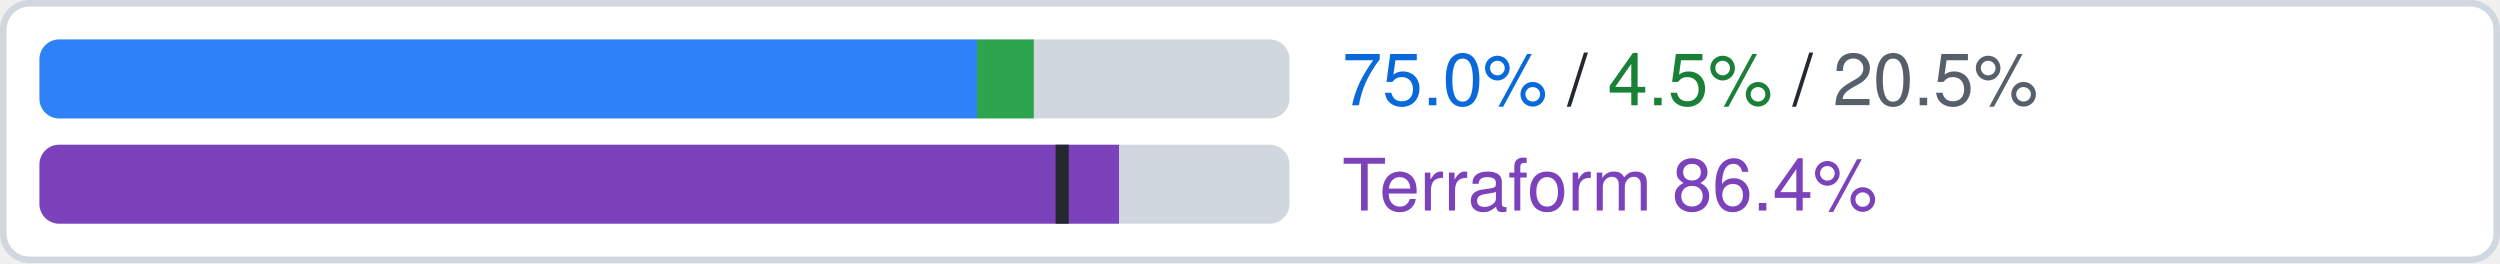
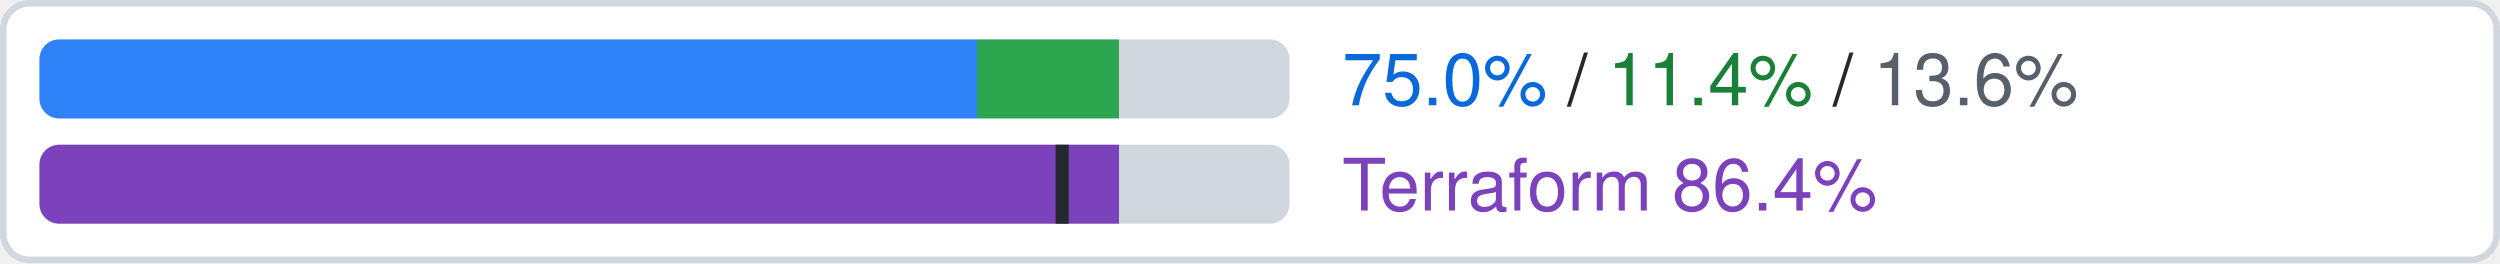
- <svg xmlns="http://www.w3.org/2000/svg" width="380" height="40" viewBox="0 0 380 40" role="img" aria-label="certificatemanager.googleapis.com: official 75.0%, ours beyond official 4.5%, uncovered 20.5% of 44 attributes; Terraform google-beta 86.4% (L1 81.8%), an estimate">
+ <svg xmlns="http://www.w3.org/2000/svg" width="380" height="40" viewBox="0 0 380 40" role="img" aria-label="certificatemanager.googleapis.com: official 75.0%, ours beyond official 11.4%, uncovered 13.6% of 44 attributes; Terraform google-beta 86.4% (L1 81.8%), an estimate">
  <rect x="0.5" y="0.5" width="379" height="39" rx="4" fill="#ffffff" stroke="#d0d7de" />
  <clipPath id="c">
    <rect x="6" y="6" width="190" height="12" rx="3" />
  </clipPath>
  <g clip-path="url(#c)">
    <rect x="6" y="6" width="190" height="12" fill="#d0d7de" />
    <rect x="6.00" y="6" width="142.50" height="12" fill="#2f81f7" />
-     <rect x="148.50" y="6" width="8.64" height="12" fill="#2da44e" />
+     <rect x="148.50" y="6" width="21.59" height="12" fill="#2da44e" />
  </g>
  <text x="204" y="16" font-family="-apple-system,BlinkMacSystemFont,Segoe UI,Helvetica,Arial,sans-serif" font-size="11" fill="#24292f">
-     <tspan fill="#0969da">75.0%</tspan> / <tspan fill="#1a7f37">4.5%</tspan> / <tspan fill="#57606a">20.5%</tspan>
+     <tspan fill="#0969da">75.0%</tspan> / <tspan fill="#1a7f37">11.4%</tspan> / <tspan fill="#57606a">13.6%</tspan>
  </text>
  <clipPath id="t">
    <rect x="6" y="22" width="190" height="12" rx="3" />
  </clipPath>
  <g clip-path="url(#t)">
    <rect x="6" y="22" width="190" height="12" fill="#d0d7de" />
    <rect x="6" y="22" width="164.09" height="12" fill="#7b42bc" />
    <rect x="160.45" y="22" width="2" height="12" fill="#24292f" />
  </g>
  <text x="204" y="32" font-family="-apple-system,BlinkMacSystemFont,Segoe UI,Helvetica,Arial,sans-serif" font-size="11" fill="#7b42bc">Terraform 86.4%</text>
</svg>
